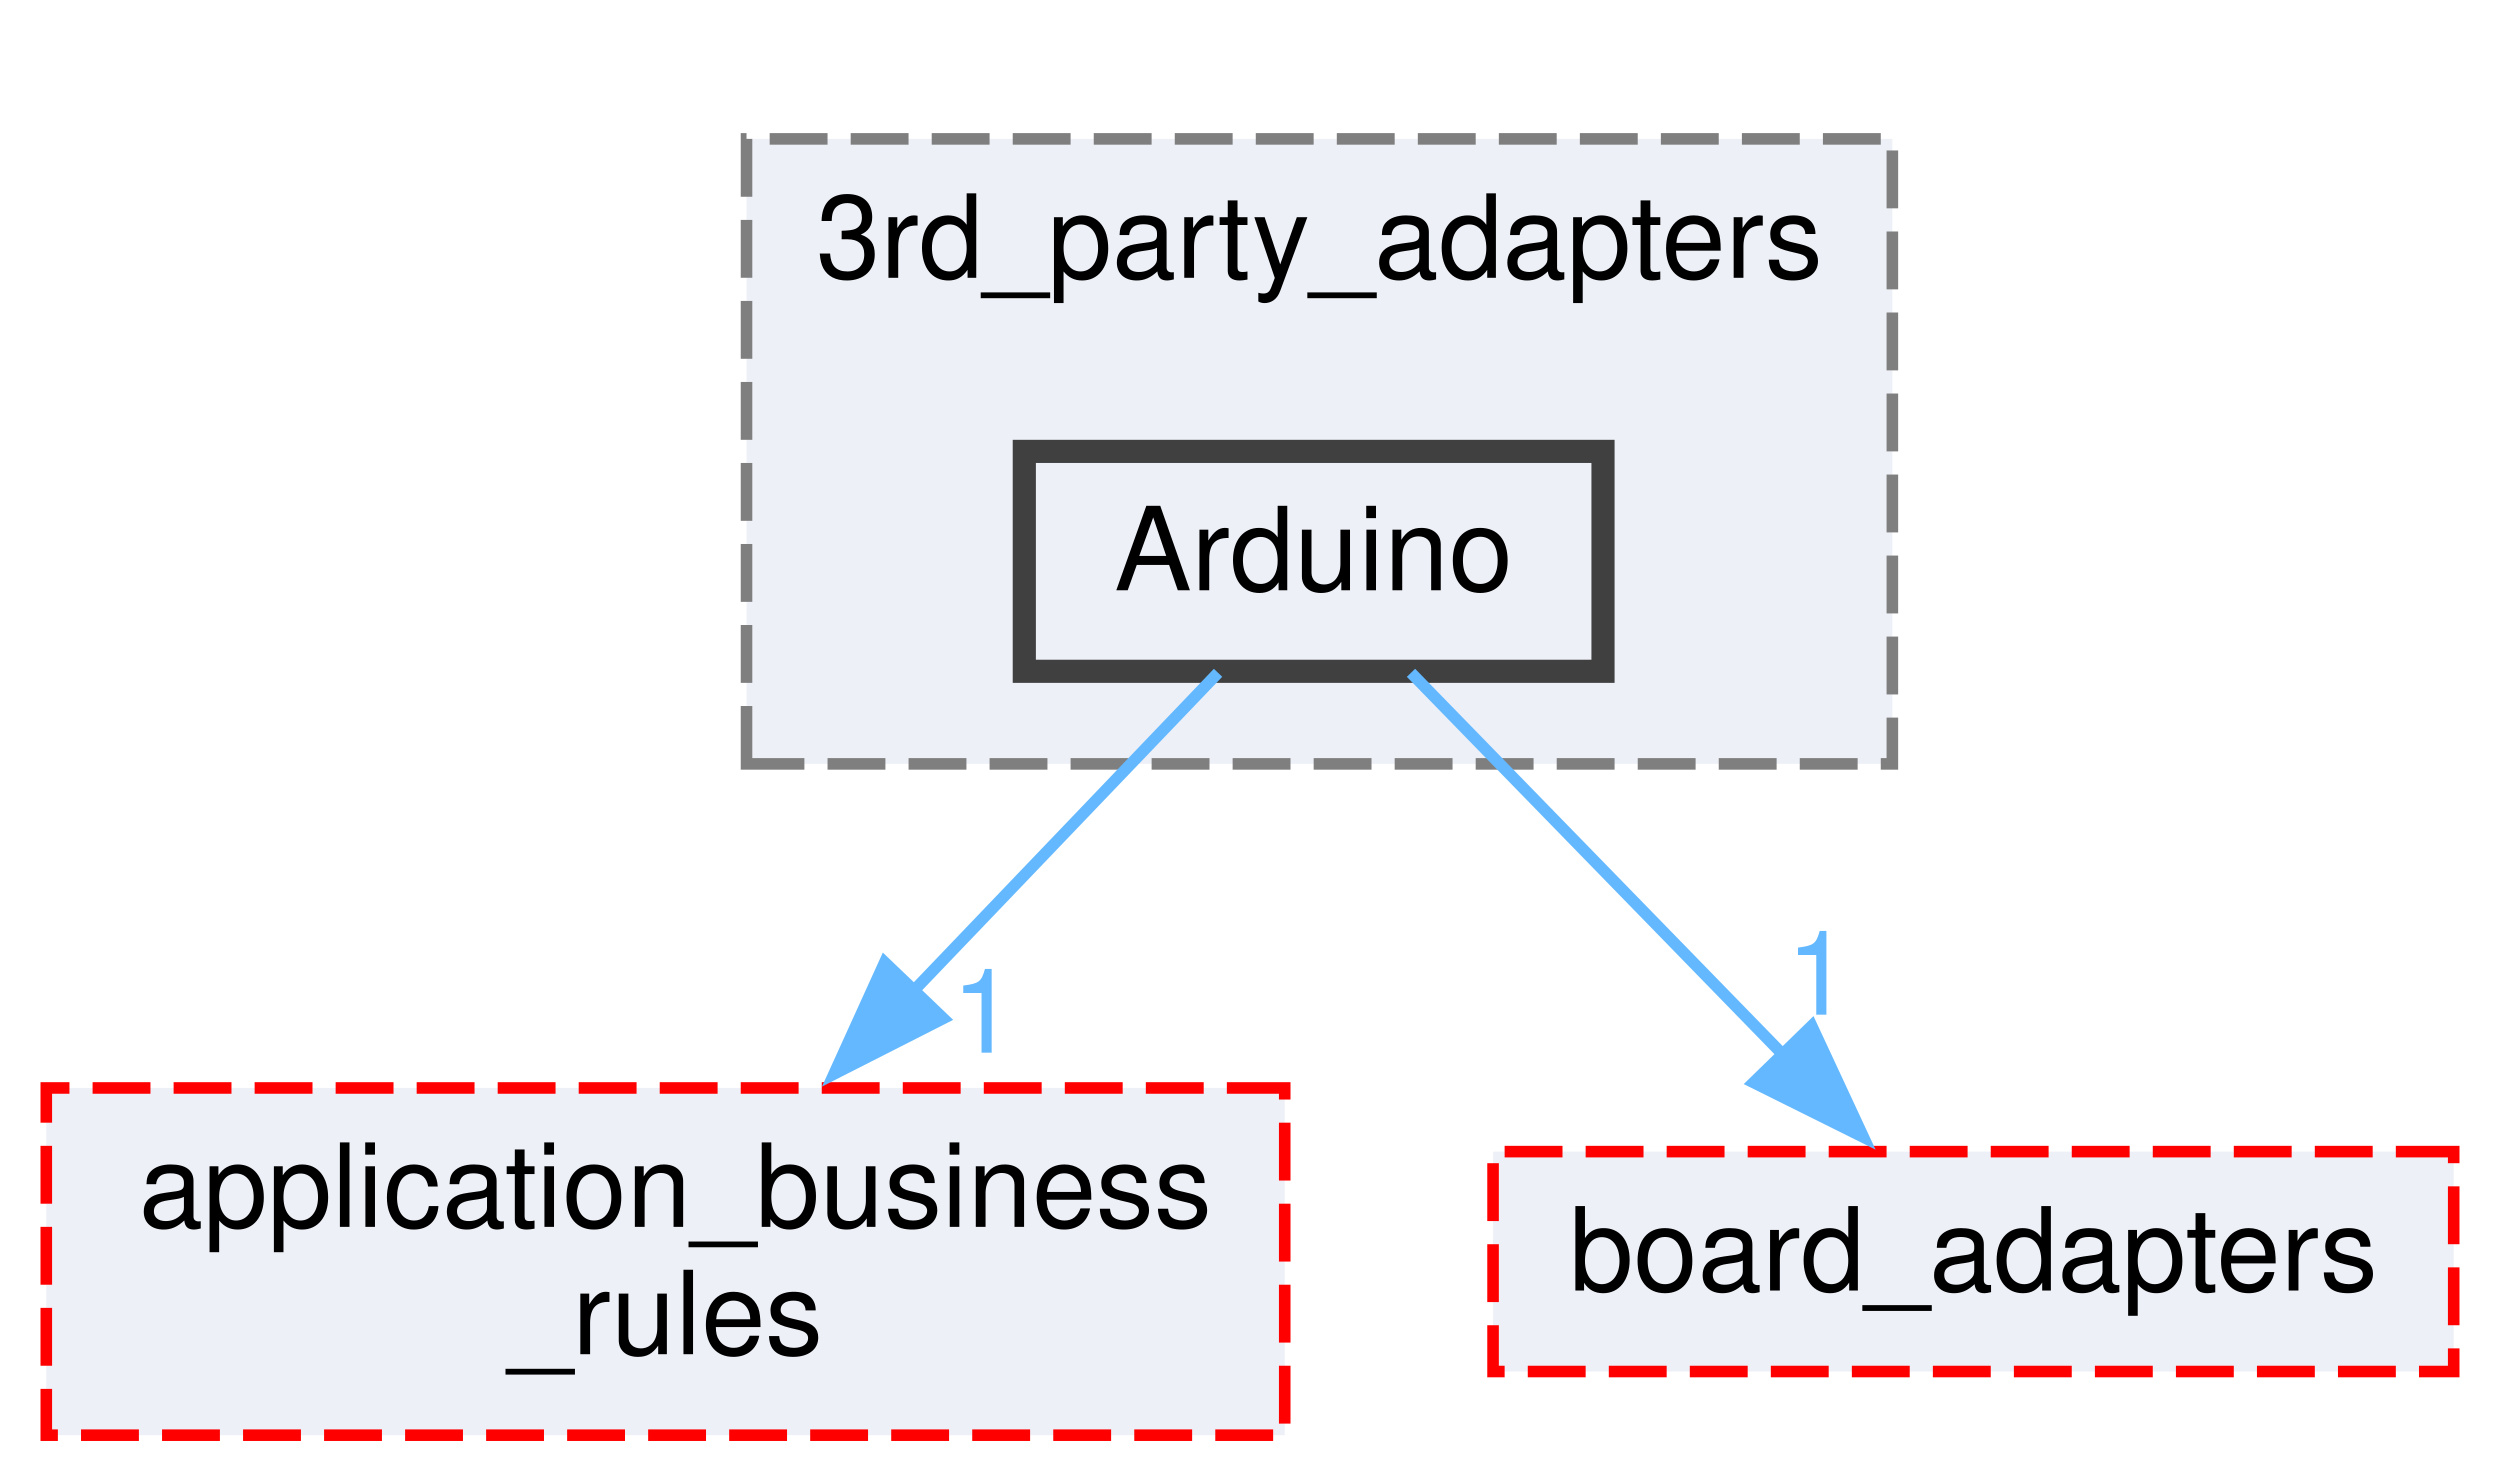
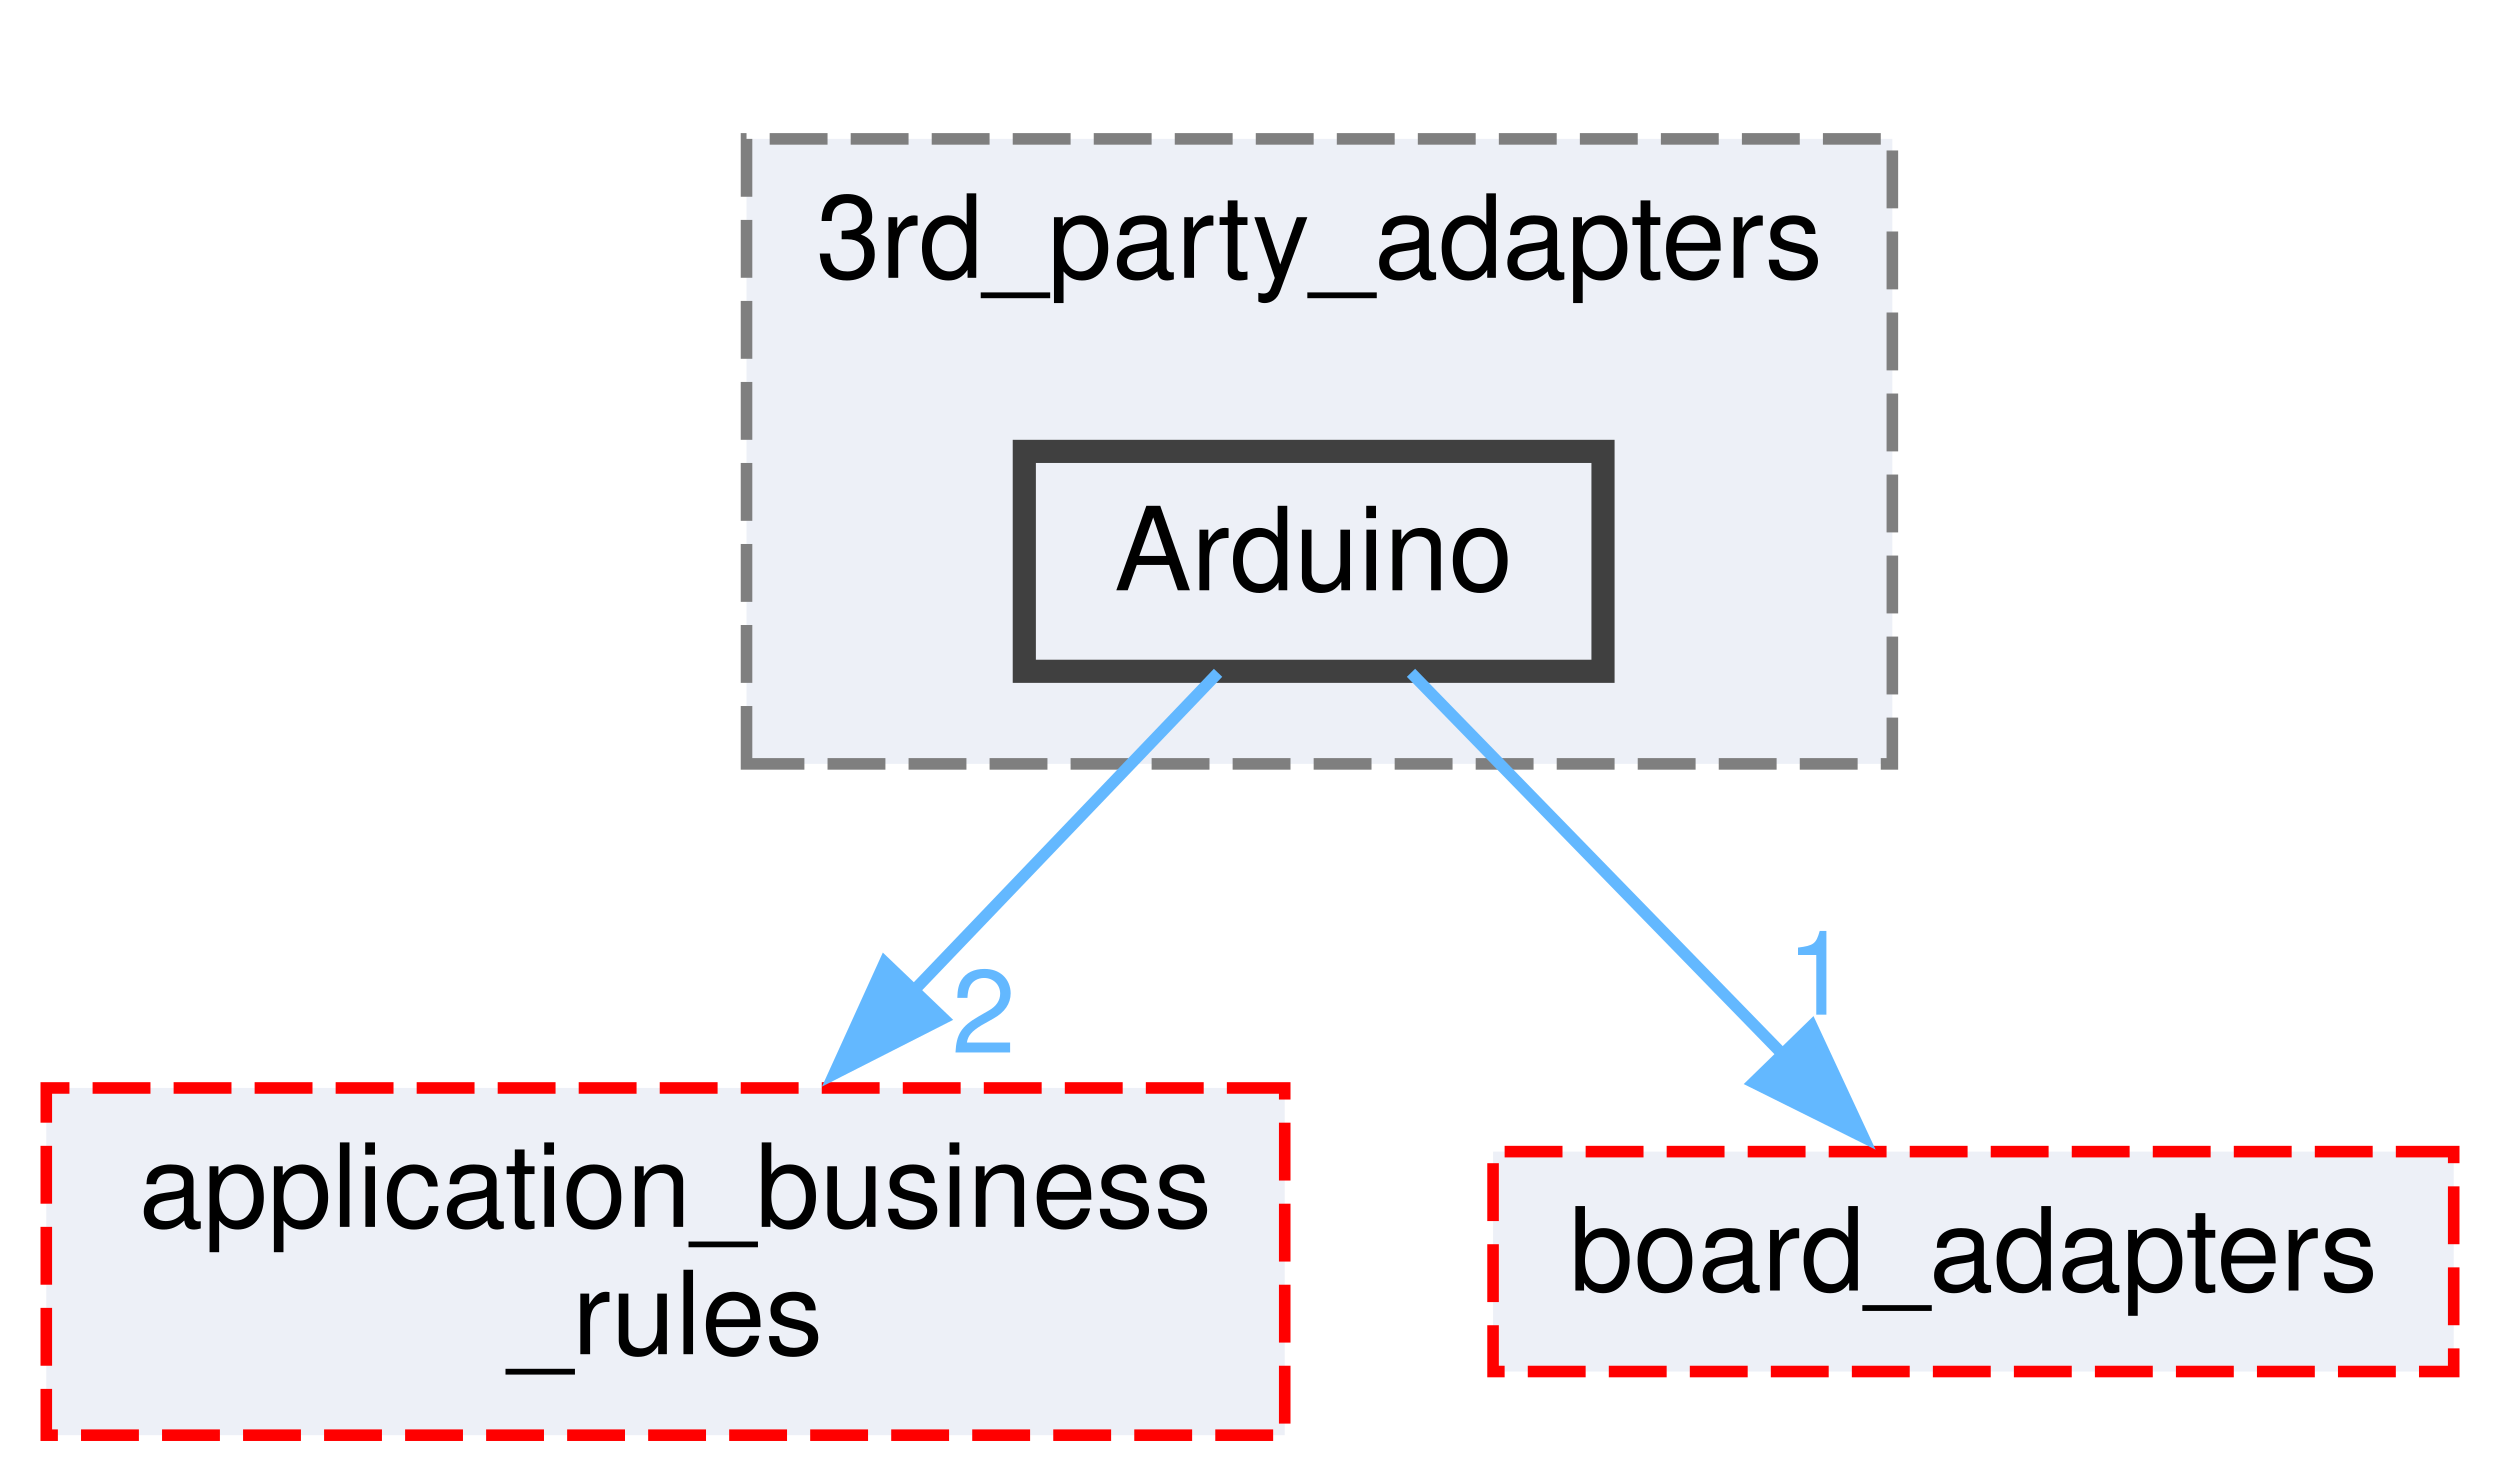
<svg xmlns="http://www.w3.org/2000/svg" xmlns:xlink="http://www.w3.org/1999/xlink" width="216pt" height="128pt" viewBox="0.00 0.00 216.00 128.00">
  <g id="graph0" class="graph" transform="scale(1 1) rotate(0) translate(4 124)">
    <g id="clust1" class="cluster">
      <g id="a_clust1">
        <a xlink:href="dir_e75212beacfa7863df067e044f07f232.xhtml" target="_top" xlink:title="Package 3rd Party Adapters.">
          <polygon fill="#edf0f7" stroke="#7f7f7f" stroke-dasharray="5,2" points="60.5,-58 60.5,-112 159.5,-112 159.5,-58 60.5,-58" />
          <text text-anchor="middle" x="110" y="-100" font-family="Helvetica,sans-Serif" font-size="10.00">3rd_party_adapters</text>
        </a>
      </g>
    </g>
    <g id="node1" class="node">
      <g id="a_node1">
        <a xlink:href="dir_e5c908e09902ac05aca8138811a01df8.xhtml" target="_top" xlink:title="Arduino">
          <polygon fill="#edf0f7" stroke="#404040" stroke-width="2" points="134.5,-85 84.5,-85 84.5,-66 134.5,-66 134.5,-85" />
          <text text-anchor="middle" x="109.5" y="-73" font-family="Helvetica,sans-Serif" font-size="10.00">Arduino</text>
        </a>
      </g>
    </g>
    <g id="node2" class="node">
      <g id="a_node2">
        <a xlink:href="dir_6dbb42d2342d9d7292a192bc1d024acc.xhtml" target="_top" xlink:title="Package Application Business Rules.">
          <polygon fill="#edf0f7" stroke="red" stroke-dasharray="5,2" points="107,-30 0,-30 0,0 107,0 107,-30" />
          <text text-anchor="start" x="8" y="-18" font-family="Helvetica,sans-Serif" font-size="10.00">application_business</text>
          <text text-anchor="middle" x="53.5" y="-7" font-family="Helvetica,sans-Serif" font-size="10.00">_rules</text>
        </a>
      </g>
    </g>
    <g id="edge1" class="edge">
      <path fill="none" stroke="#63b8ff" d="M101.24,-65.87C94.27,-58.59 83.99,-47.85 74.75,-38.2" />
      <polygon fill="#63b8ff" stroke="#63b8ff" points="77.5,-36.01 68.06,-31.21 72.44,-40.85 77.5,-36.01" />
      <g id="a_edge1-headlabel">
-         <a xlink:href="dir_000002_000001.xhtml" target="_top" xlink:title="1">
-           <text text-anchor="middle" x="80.99" y="-33.05" font-family="Helvetica,sans-Serif" font-size="10.00" fill="#63b8ff">1</text>
+         <a xlink:href="dir_000002_000001.xhtml" target="_top" xlink:title="2">
+           <text text-anchor="middle" x="80.99" y="-33.05" font-family="Helvetica,sans-Serif" font-size="10.00" fill="#63b8ff">2</text>
        </a>
      </g>
    </g>
    <g id="node3" class="node">
      <g id="a_node3">
        <a xlink:href="dir_b49365647f74dff1c8dd1e88d29293e4.xhtml" target="_top" xlink:title="Package Board Adapters.">
          <polygon fill="#edf0f7" stroke="red" stroke-dasharray="5,2" points="208,-24.5 125,-24.5 125,-5.5 208,-5.5 208,-24.5" />
          <text text-anchor="middle" x="166.5" y="-12.5" font-family="Helvetica,sans-Serif" font-size="10.00">board_adapters</text>
        </a>
      </g>
    </g>
    <g id="edge2" class="edge">
      <path fill="none" stroke="#63b8ff" d="M117.91,-65.87C126.41,-57.14 139.77,-43.43 150.33,-32.59" />
      <polygon fill="#63b8ff" stroke="#63b8ff" points="152.53,-35.36 157,-25.75 147.51,-30.47 152.53,-35.36" />
      <g id="a_edge2-headlabel">
        <a xlink:href="dir_000002_000003.xhtml" target="_top" xlink:title="1">
          <text text-anchor="middle" x="153.11" y="-36.33" font-family="Helvetica,sans-Serif" font-size="10.00" fill="#63b8ff">1</text>
        </a>
      </g>
    </g>
  </g>
</svg>
